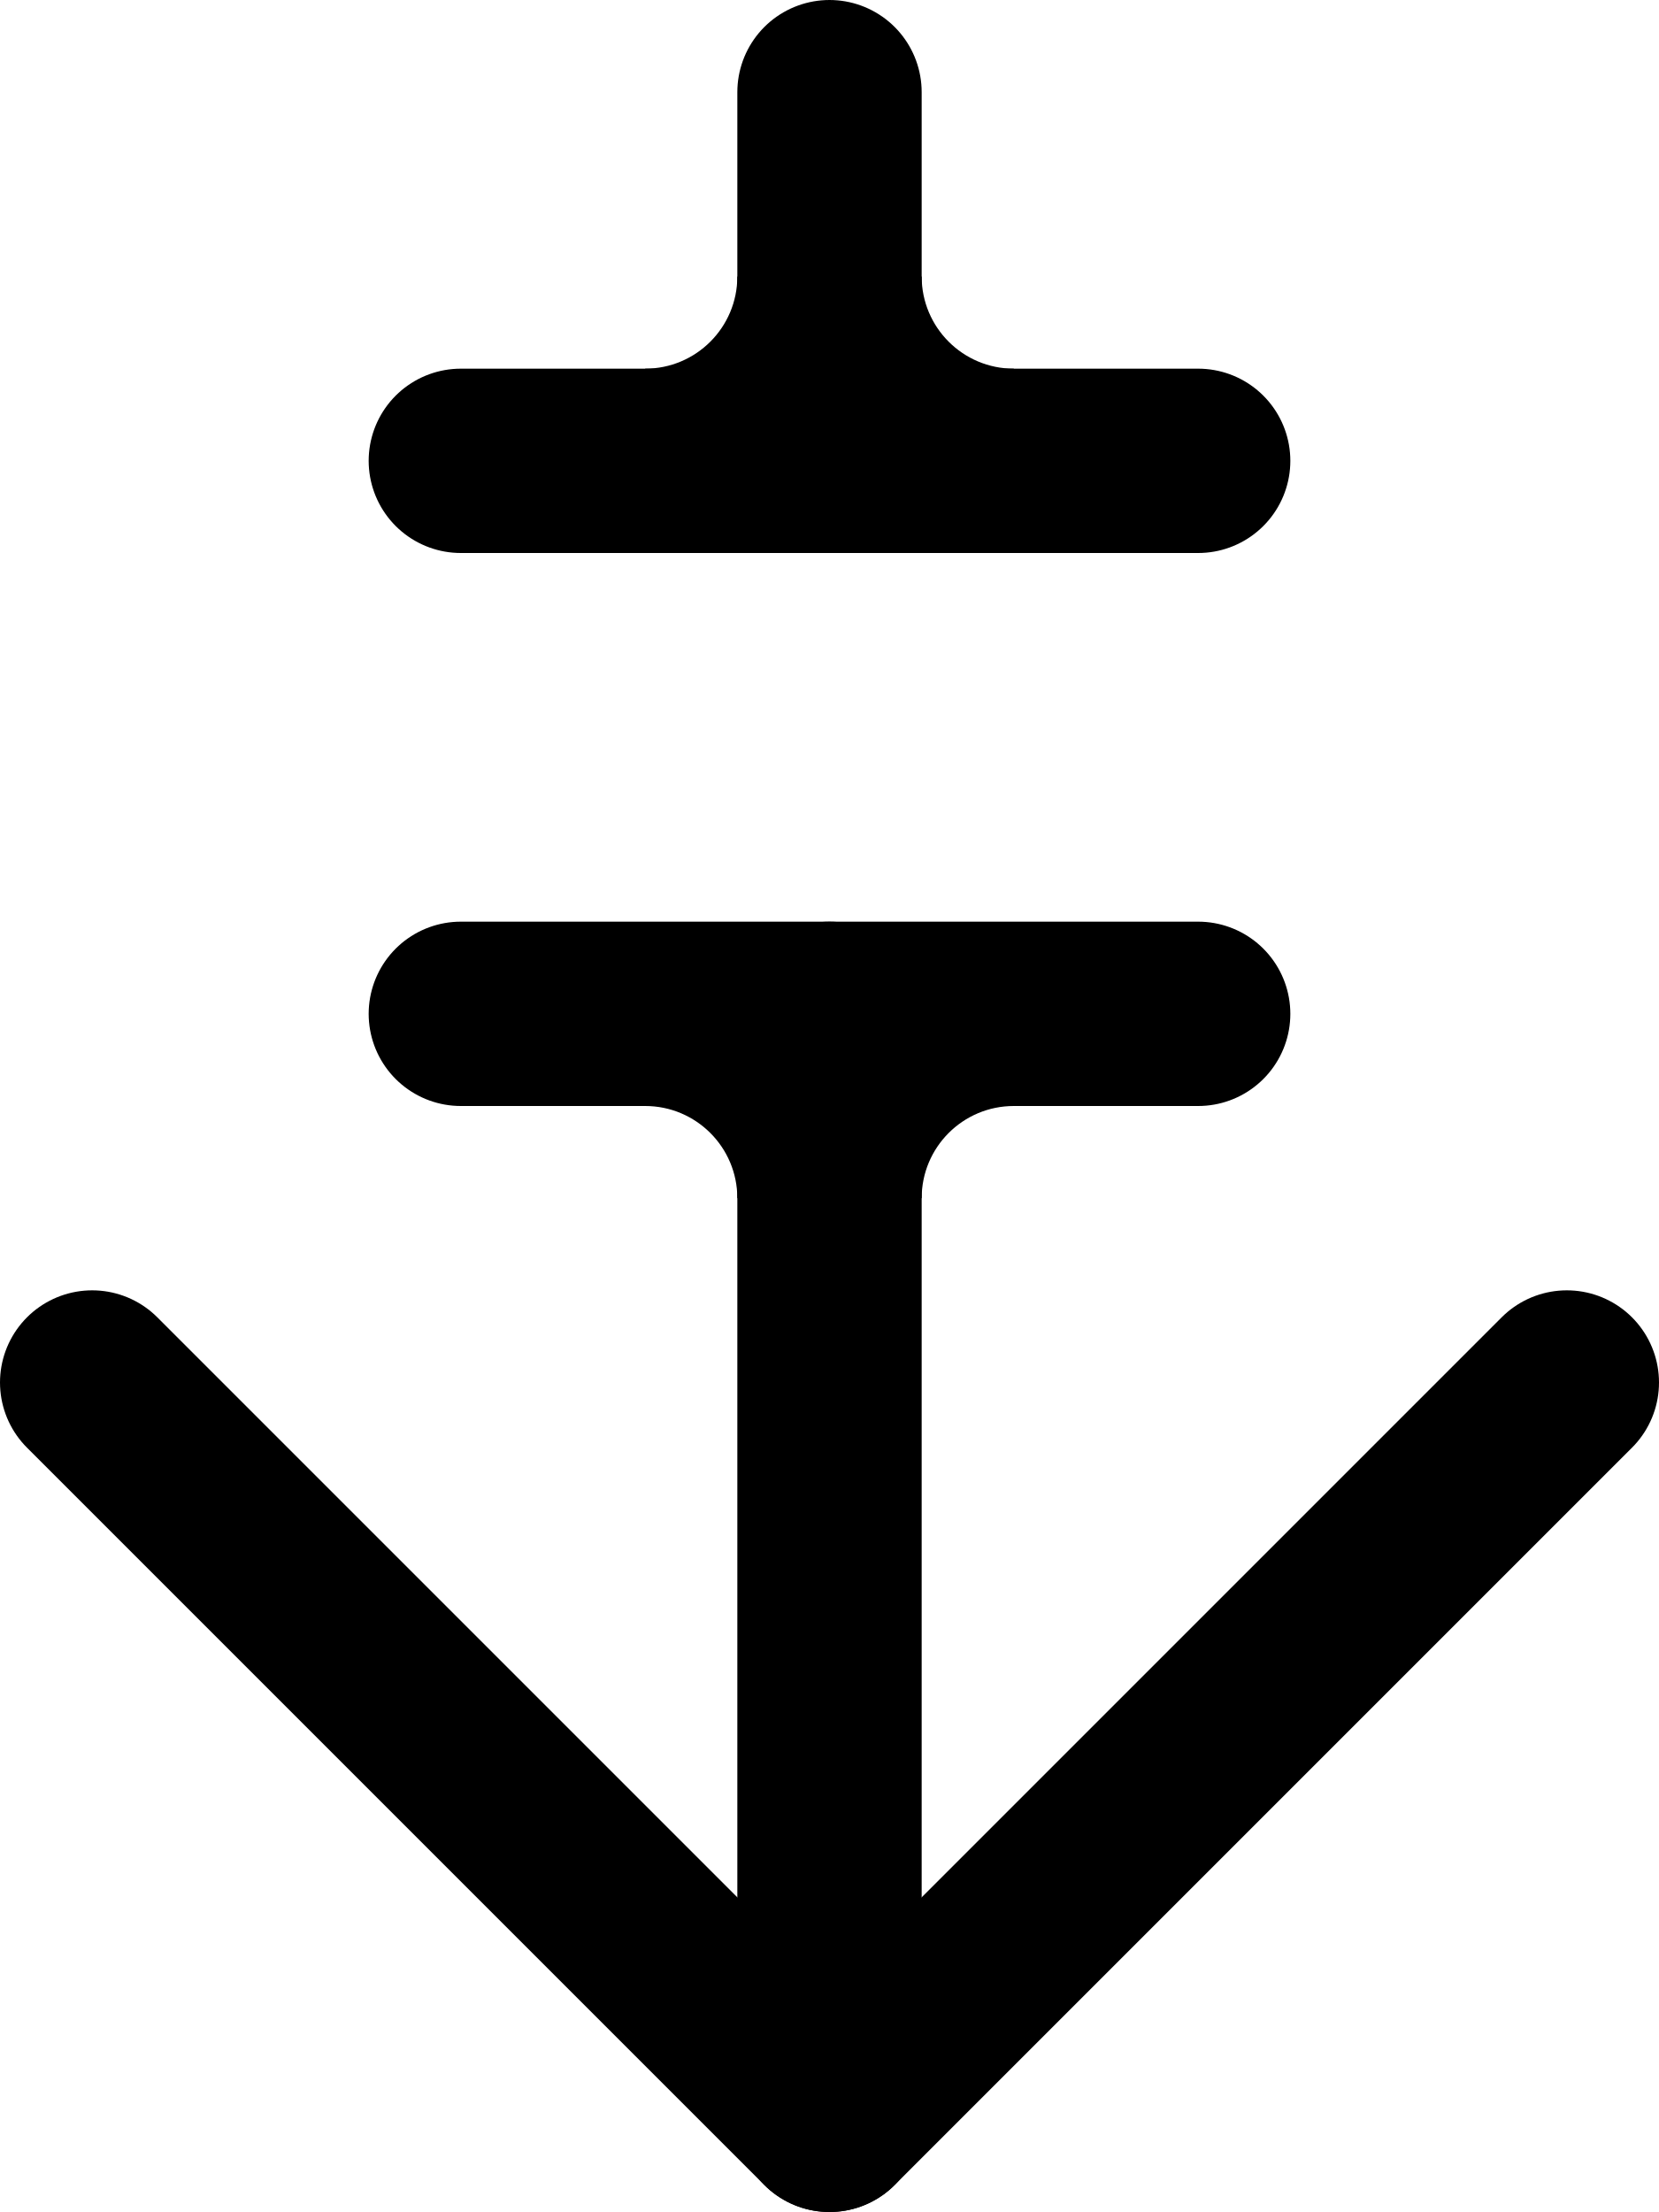
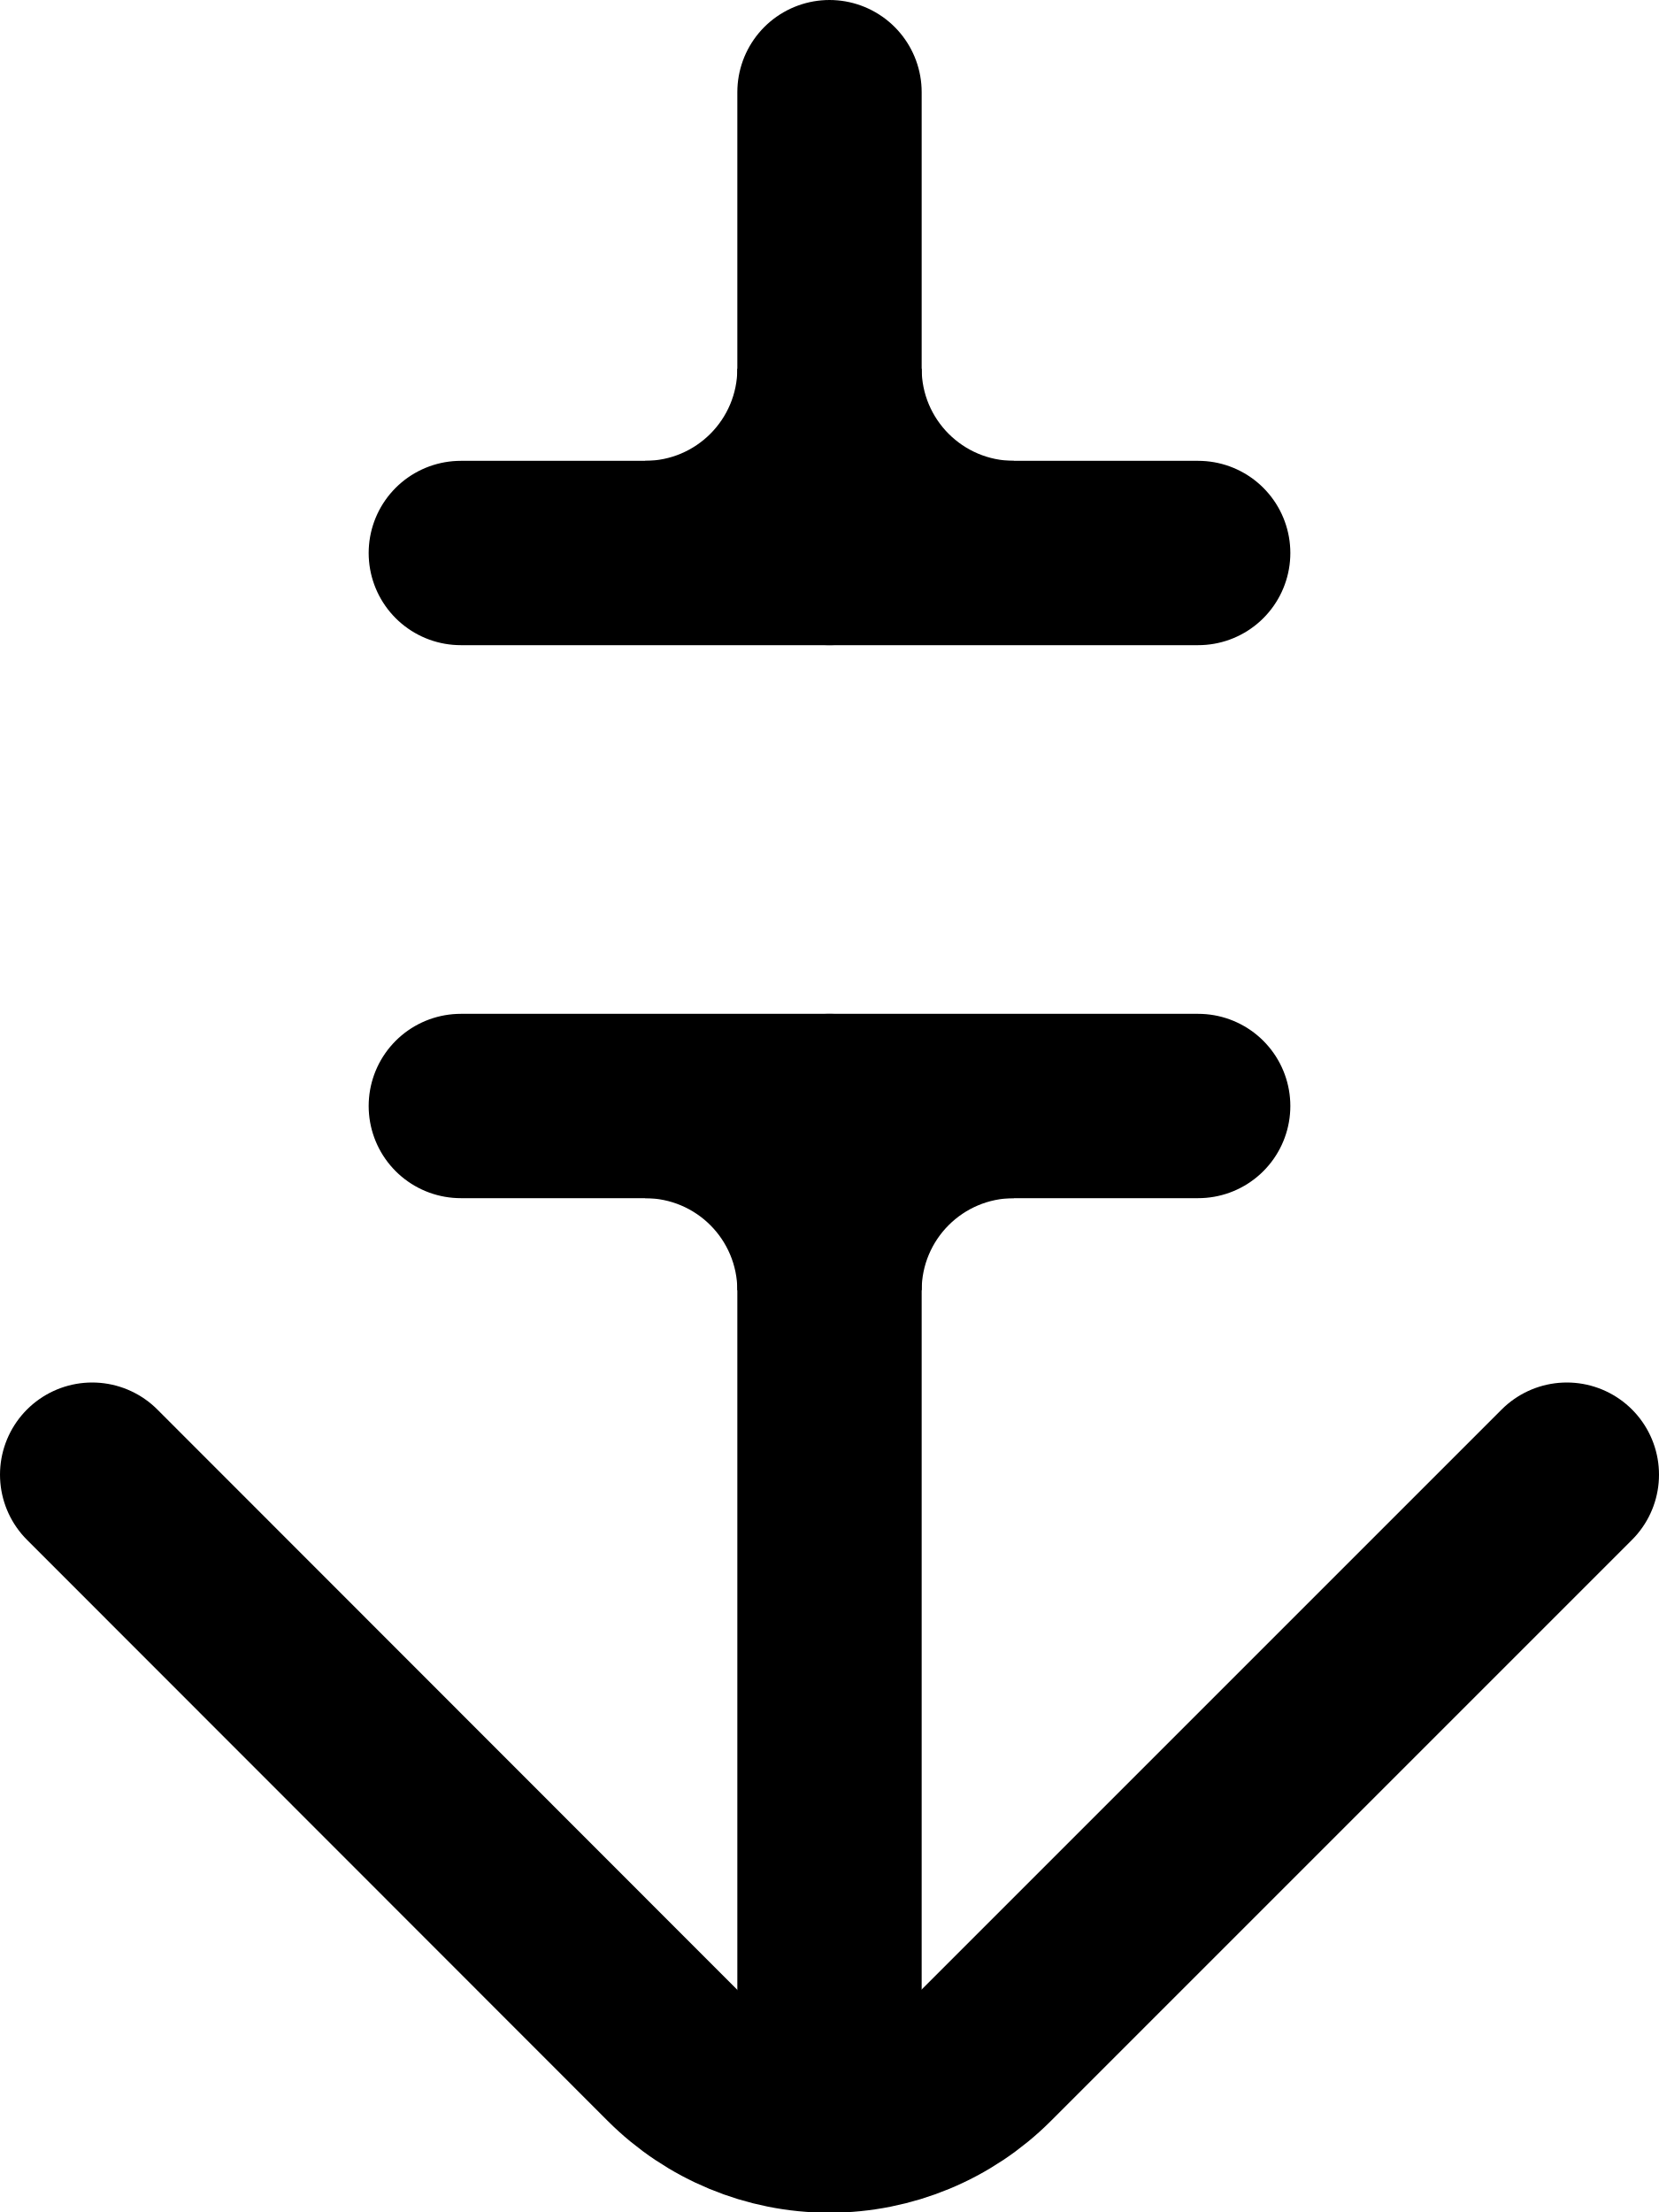
<svg xmlns="http://www.w3.org/2000/svg" width="4.5" height="6" viewBox="0 0 4.5 6" version="1.1" id="svg1">
-   <defs id="defs1" />
+   <defs id="defs1">
+     </defs>
  <g id="layer1">
-     <path style="fill:none;fill-opacity:1;stroke:#000000;stroke-width:0.5;stroke-linecap:round;stroke-linejoin:round;stroke-dasharray:none;stroke-opacity:1;paint-order:stroke fill markers" d="m 4.25,3.75 -2,2 -2,-2" id="path3" />
-     <path style="fill:none;stroke:#000000;stroke-width:0.5;stroke-linecap:round;stroke-linejoin:round;stroke-opacity:1;paint-order:fill markers stroke" d="m 2.25,5.75 v -3" id="path1" />
-     <path style="fill:#000000;stroke:#000000;stroke-width:0.5;stroke-linecap:round;stroke-linejoin:round;stroke-opacity:1;paint-order:fill markers stroke" d="m 1.25,2.75 h 2" id="path2" />
-     <path style="fill:#000000;stroke:#000000;stroke-width:0.5;stroke-linecap:round;stroke-linejoin:round;stroke-opacity:1;paint-order:fill markers stroke" d="m 1.25,1.25 h 2" id="path4" />
-     <path style="fill:#000000;stroke:#000000;stroke-width:0.5;stroke-linecap:round;stroke-linejoin:round;stroke-opacity:1;paint-order:fill markers stroke" d="m 2.25,1.25 v -1" id="path5" />
-     <path id="rect1-1-3-6-0-9" style="fill:#000000;fill-opacity:1;stroke:none;stroke-width:0.5;stroke-linecap:round;stroke-linejoin:round;stroke-opacity:1;paint-order:fill markers stroke" d="m 1.75,1.25 -1e-7,-0.25 a 0.25,0.25 0 0 0 0.25,-0.25 h 0.25 V 1 L 2.25,1.25 H 2 Z" />
-     <path id="rect1-1-3-6-0-9-6" style="fill:#000000;fill-opacity:1;stroke:none;stroke-width:0.5;stroke-linecap:round;stroke-linejoin:round;stroke-opacity:1;paint-order:fill markers stroke" d="M 2.75,1.25 2.75,1 A 0.25,0.25 0 0 1 2.5,0.75 H 2.25 V 1 l -10e-8,0.25 h 0.25 z" />
-     <path id="rect1-1-3-6-0-9-64" style="fill:#000000;fill-opacity:1;stroke:none;stroke-width:0.5;stroke-linecap:round;stroke-linejoin:round;stroke-opacity:1;paint-order:fill markers stroke" d="M 1.75,2.75 1.75,3 A 0.25,0.25 0 0 1 2,3.25 H 2.25 V 3 l 10e-8,-0.25 h -0.25 z" />
-     <path id="rect1-1-3-6-0-9-6-9" style="fill:#000000;fill-opacity:1;stroke:none;stroke-width:0.5;stroke-linecap:round;stroke-linejoin:round;stroke-opacity:1;paint-order:fill markers stroke" d="m 2.75,2.75 10e-8,0.25 a 0.25,0.25 0 0 0 -0.25,0.25 h -0.25 V 3 L 2.25,2.75 H 2.5 Z" />
+     <path style="fill:none;fill-opacity:1;stroke:#000000;stroke-width:0.5;stroke-linecap:round;stroke-linejoin:round;stroke-dasharray:none;stroke-opacity:1;paint-order:stroke fill markers" d="M 4.25,3.75 2.674,5.326 a 0.6,0.6 0 0 1 -0.849,0 L 0.25,3.75" id="path3" transform="translate(0,0.25)" />
+     <path style="fill:none;stroke:#000000;stroke-width:0.5;stroke-linecap:round;stroke-linejoin:round;stroke-opacity:1;paint-order:fill markers stroke" d="M 2.25,5.75 V 3" id="path1" />
+     <path style="fill:#000000;stroke:#000000;stroke-width:0.5;stroke-linecap:round;stroke-linejoin:round;stroke-opacity:1;paint-order:fill markers stroke" d="m 1.25,3 h 2" id="path2" />
+     <path style="fill:#000000;stroke:#000000;stroke-width:0.5;stroke-linecap:round;stroke-linejoin:round;stroke-opacity:1;paint-order:fill markers stroke" d="m 1.25,1.5 h 2" id="path4" />
+     <path style="fill:#000000;stroke:#000000;stroke-width:0.5;stroke-linecap:round;stroke-linejoin:round;stroke-opacity:1;paint-order:fill markers stroke" d="M 2.25,1.5 2.25,0.25" id="path5" />
+     <path id="rect1-1-3-6-0-9" style="fill:#000000;fill-opacity:1;stroke:none;stroke-width:0.5;stroke-linecap:round;stroke-linejoin:round;stroke-opacity:1;paint-order:fill markers stroke" d="M 1.75,1.5 1.75,1.25 C 1.888,1.25 2,1.138 2,1 h 0.25 v 0.25 l 10e-8,0.25 h -0.25 z" />
+     <path id="rect1-1-3-6-0-9-6" style="fill:#000000;fill-opacity:1;stroke:none;stroke-width:0.5;stroke-linecap:round;stroke-linejoin:round;stroke-opacity:1;paint-order:fill markers stroke" d="m 2.75,1.5 10e-8,-0.25 C 2.612,1.25 2.5,1.138 2.5,1 h -0.25 V 1.25 L 2.25,1.5 H 2.5 Z" />
+     <path id="rect1-1-3-6-0-9-64" style="fill:#000000;fill-opacity:1;stroke:none;stroke-width:0.5;stroke-linecap:round;stroke-linejoin:round;stroke-opacity:1;paint-order:fill markers stroke" d="m 1.75,3 -1e-7,0.25 a 0.25,0.25 0 0 1 0.25,0.25 h 0.25 V 3.25 L 2.25,3 H 2 Z" />
+     <path id="rect1-1-3-6-0-9-6-9" style="fill:#000000;fill-opacity:1;stroke:none;stroke-width:0.5;stroke-linecap:round;stroke-linejoin:round;stroke-opacity:1;paint-order:fill markers stroke" d="M 2.75,3 2.75,3.25 A 0.25,0.25 0 0 0 2.5,3.5 H 2.25 V 3.25 L 2.25,3 h 0.25 z" />
  </g>
</svg>
